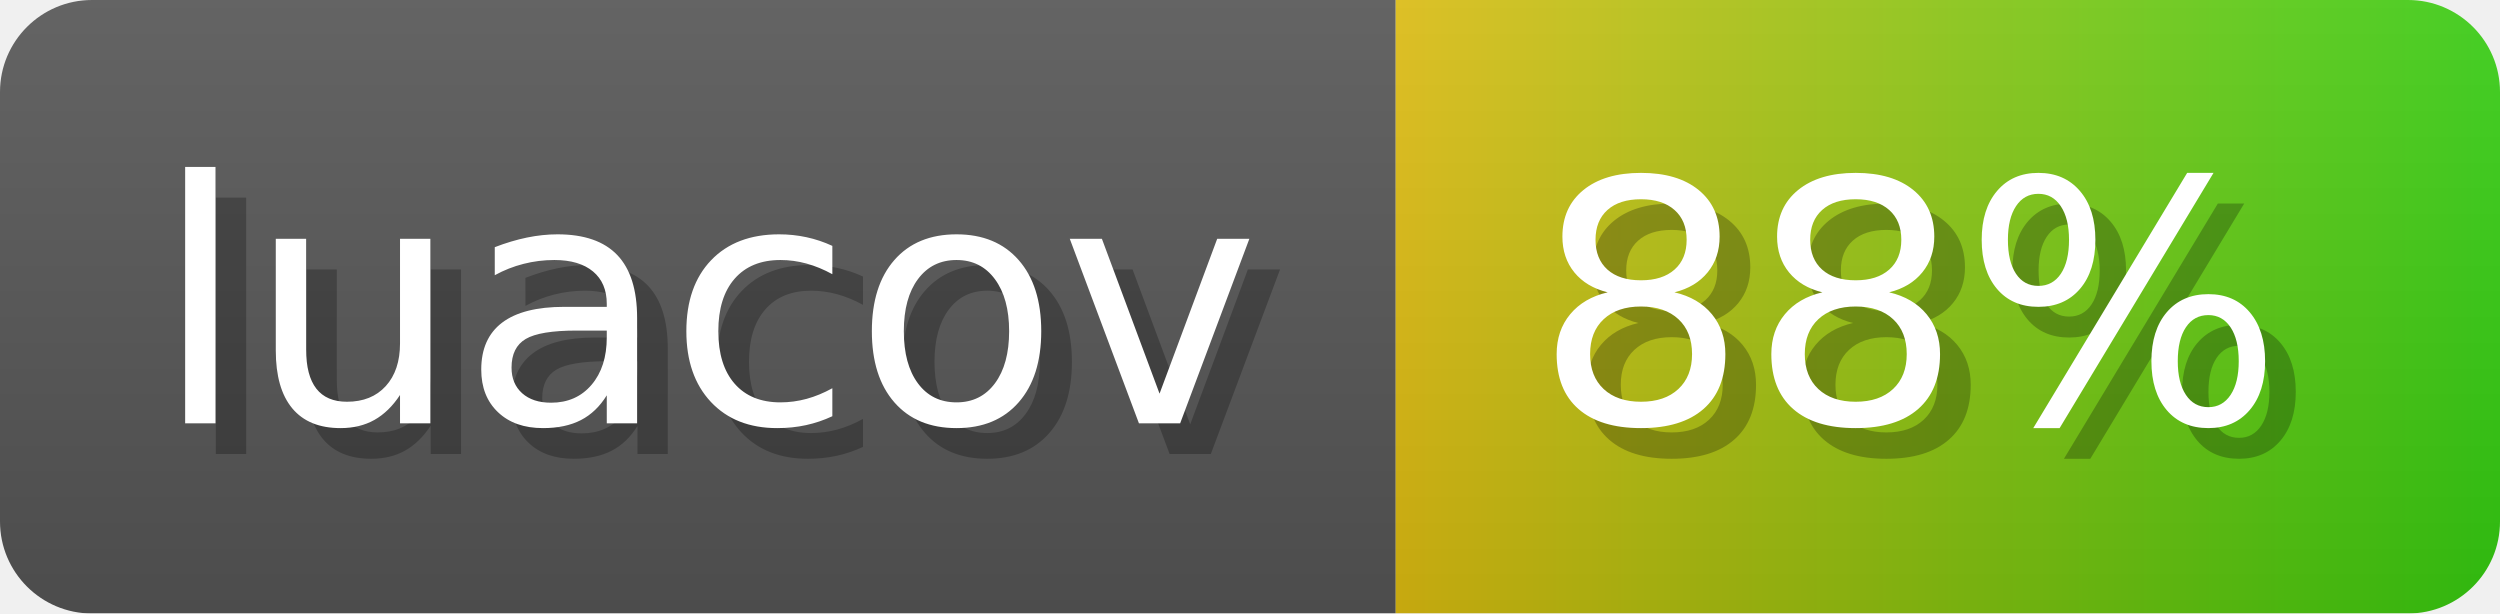
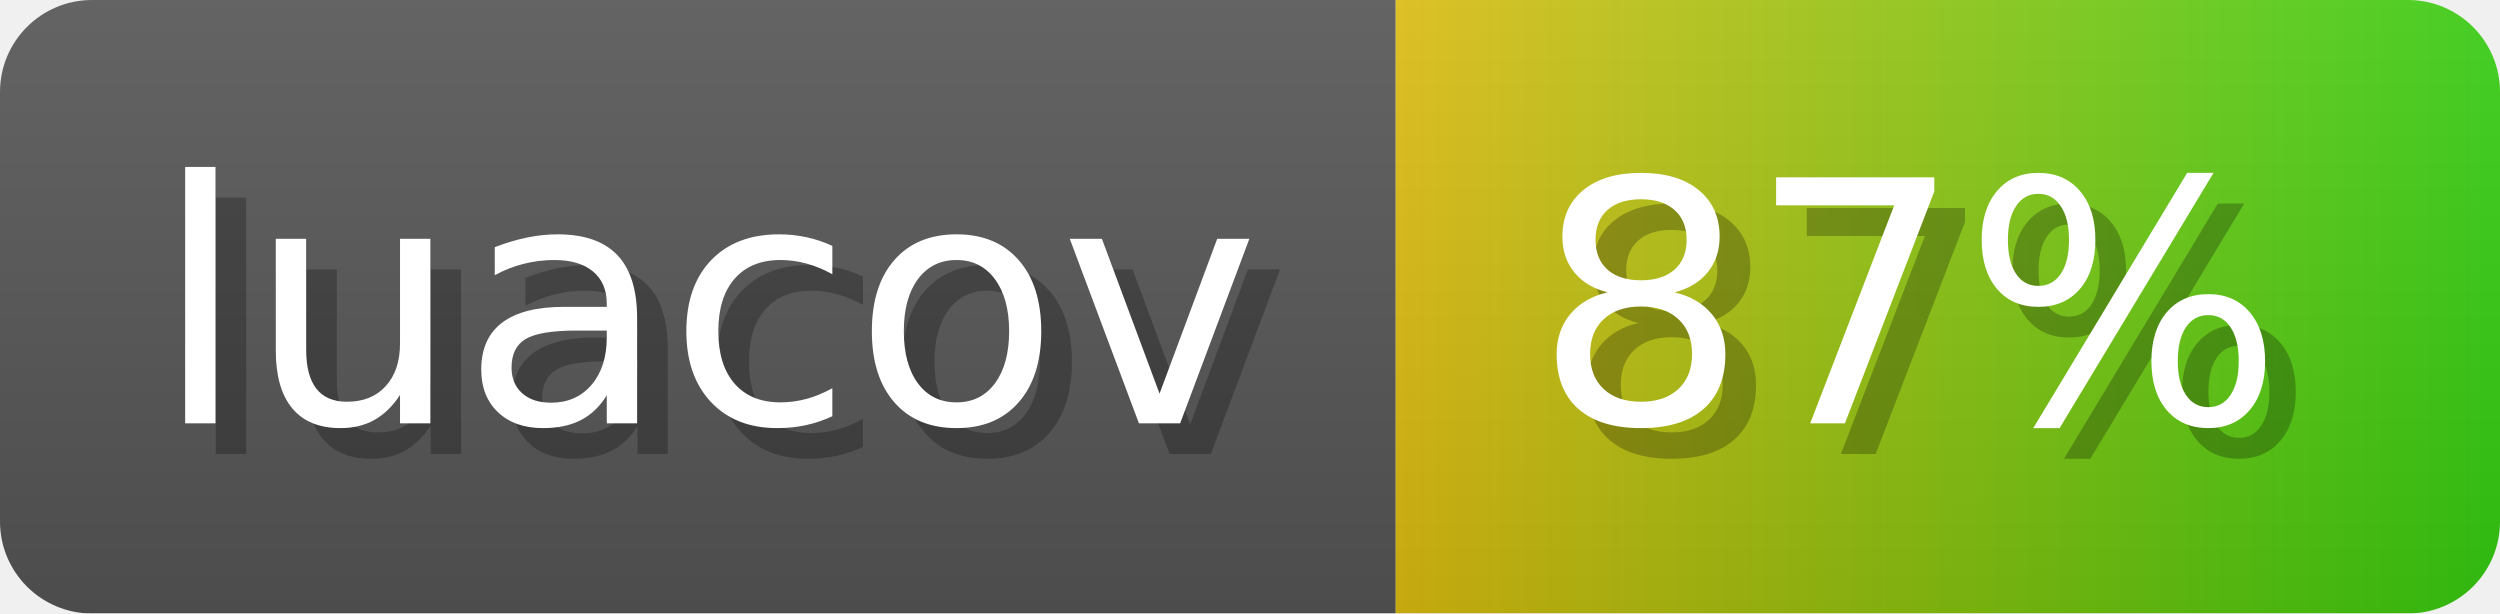
- <svg xmlns="http://www.w3.org/2000/svg" width="81.5" height="20" viewBox="0 0 815 200" role="img" aria-label="luacov: 88%">
+ <svg xmlns="http://www.w3.org/2000/svg" width="81.5" height="20" viewBox="0 0 815 200" role="img" aria-label="luacov: 87%">
  <linearGradient id="a" x2="0" y2="100%">
    <stop offset="0" stop-opacity=".1" stop-color="#EEE" />
    <stop offset="1" stop-opacity=".1" />
  </linearGradient>
  <mask id="m">
    <rect width="815" height="200" rx="30" fill="#FFF" />
  </mask>
  <g mask="url(#m)">
    <rect width="455" height="200" fill="#555" />
    <rect width="360" height="200" fill="url(#x)" x="455" />
    <rect width="815" height="200" fill="url(#a)" />
  </g>
  <g aria-hidden="true" fill="#fff" text-anchor="start" font-family="Verdana,DejaVu Sans,sans-serif" font-size="110">
    <text x="60" y="148" textLength="355" fill="#000" opacity="0.25">luacov</text>
    <text x="50" y="138" textLength="355">luacov</text>
-     <text x="510" y="148" textLength="260" fill="#000" opacity="0.25">88%</text>
-     <text x="500" y="138" textLength="260">88%</text>
+     <text x="510" y="148" textLength="260" fill="#000" opacity="0.25">87%</text>
+     <text x="500" y="138" textLength="260">87%</text>
  </g>
  <linearGradient id="x" x1="0%" y1="0%" x2="100%" y2="0%">
    <stop offset="0%" style="stop-color:#DB1" />
    <stop offset="100%" style="stop-color:#3C1" />
  </linearGradient>
</svg>
